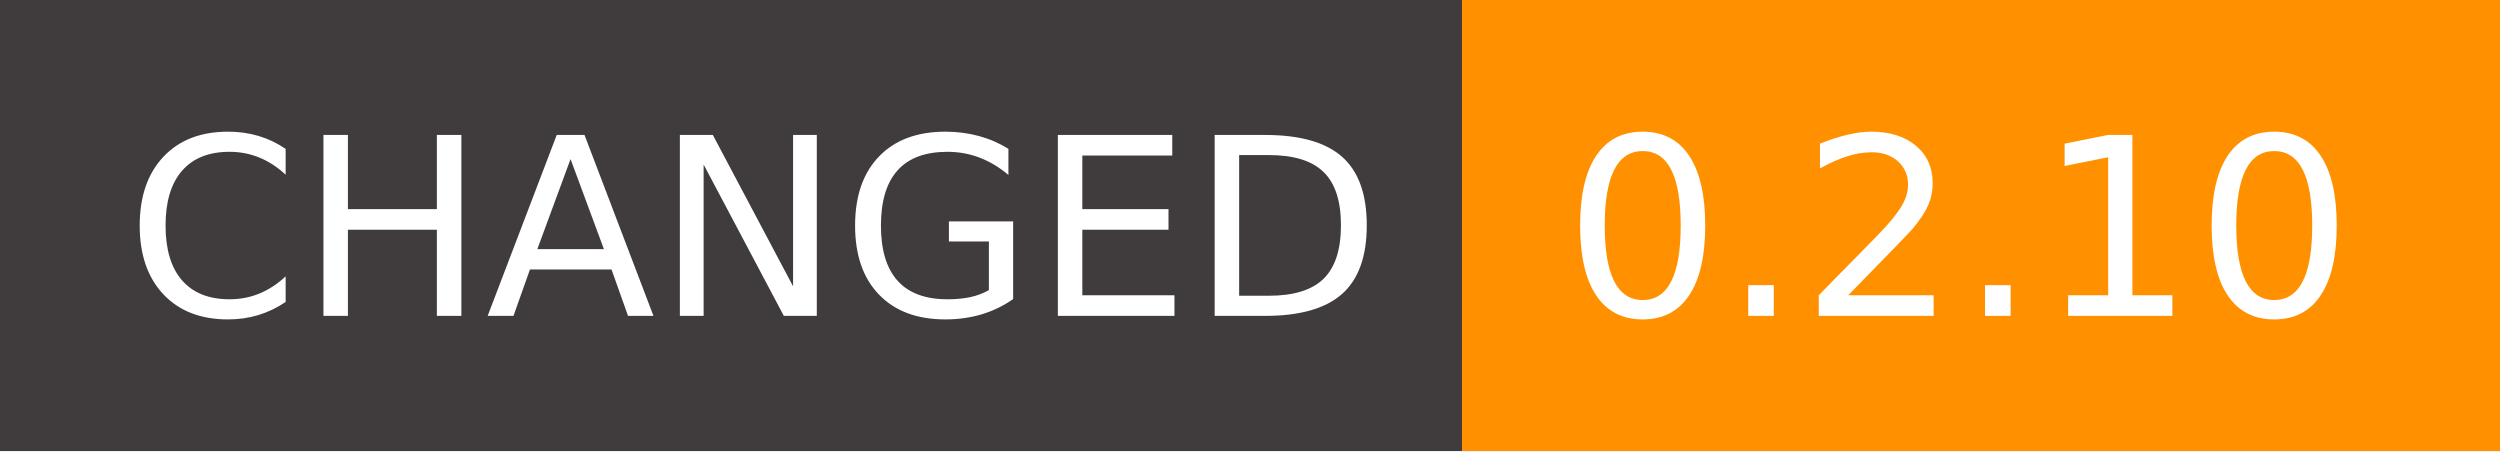
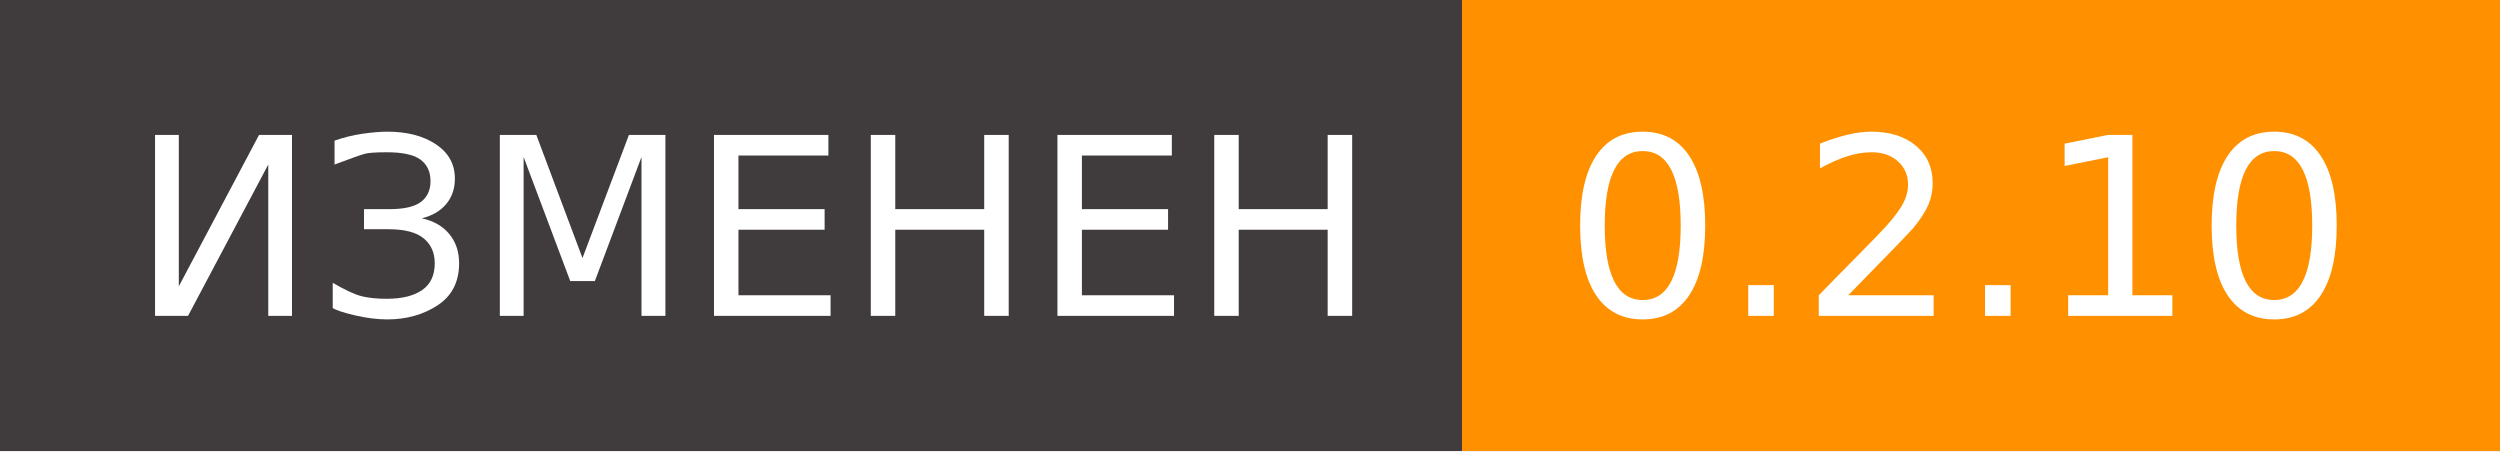
<svg xmlns="http://www.w3.org/2000/svg" viewBox="0 0 1108 200">
  <g shape-rendering="crispEdges">
    <path fill="#403c3d" d="M0 0h648v2e2H0z" />
    <path fill="#ff9101" d="M648 0h460v2e2H648z" />
  </g>
  <g fill="#fff" text-anchor="middle" font-family="DejaVu Sans,Verdana,Geneva,sans-serif" font-size="110">
-     <text x="334" y="140" textLength="548">CHANGED</text>
+     <text x="334" y="140" textLength="548">ИЗМЕНЕН</text>
    <text x="868" y="140" textLength="360">0.2.10</text>
  </g>
</svg>
